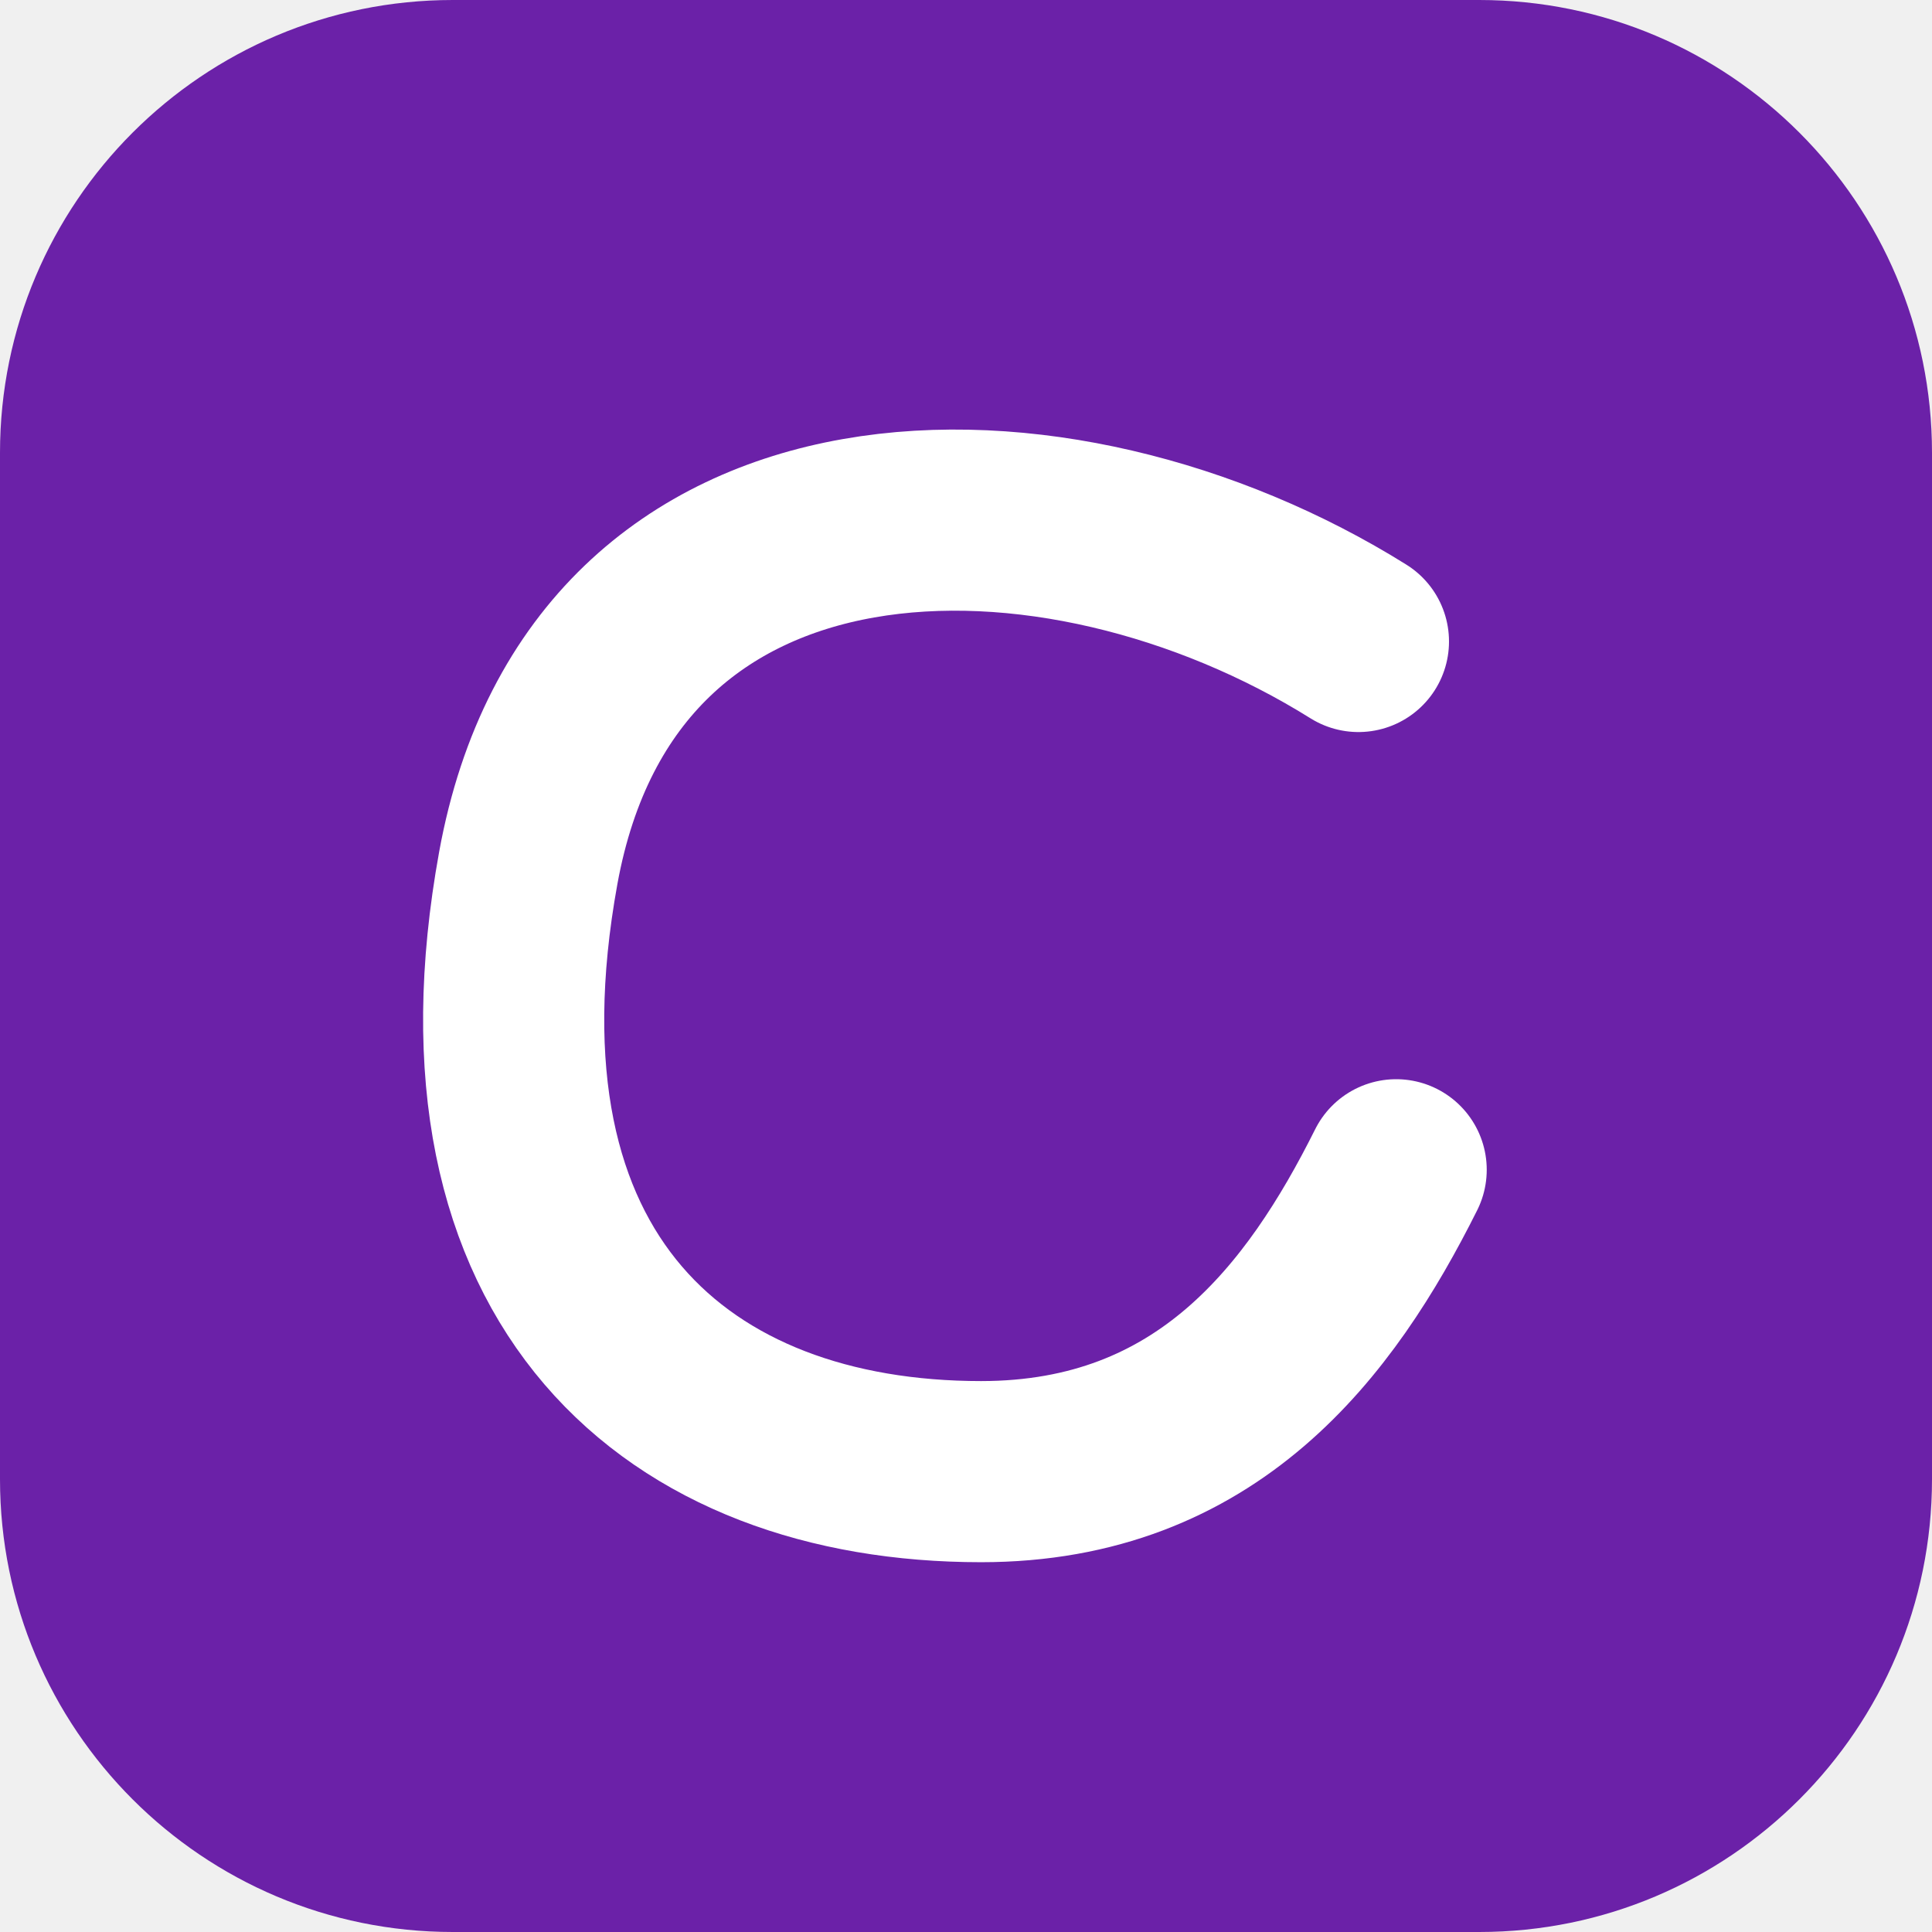
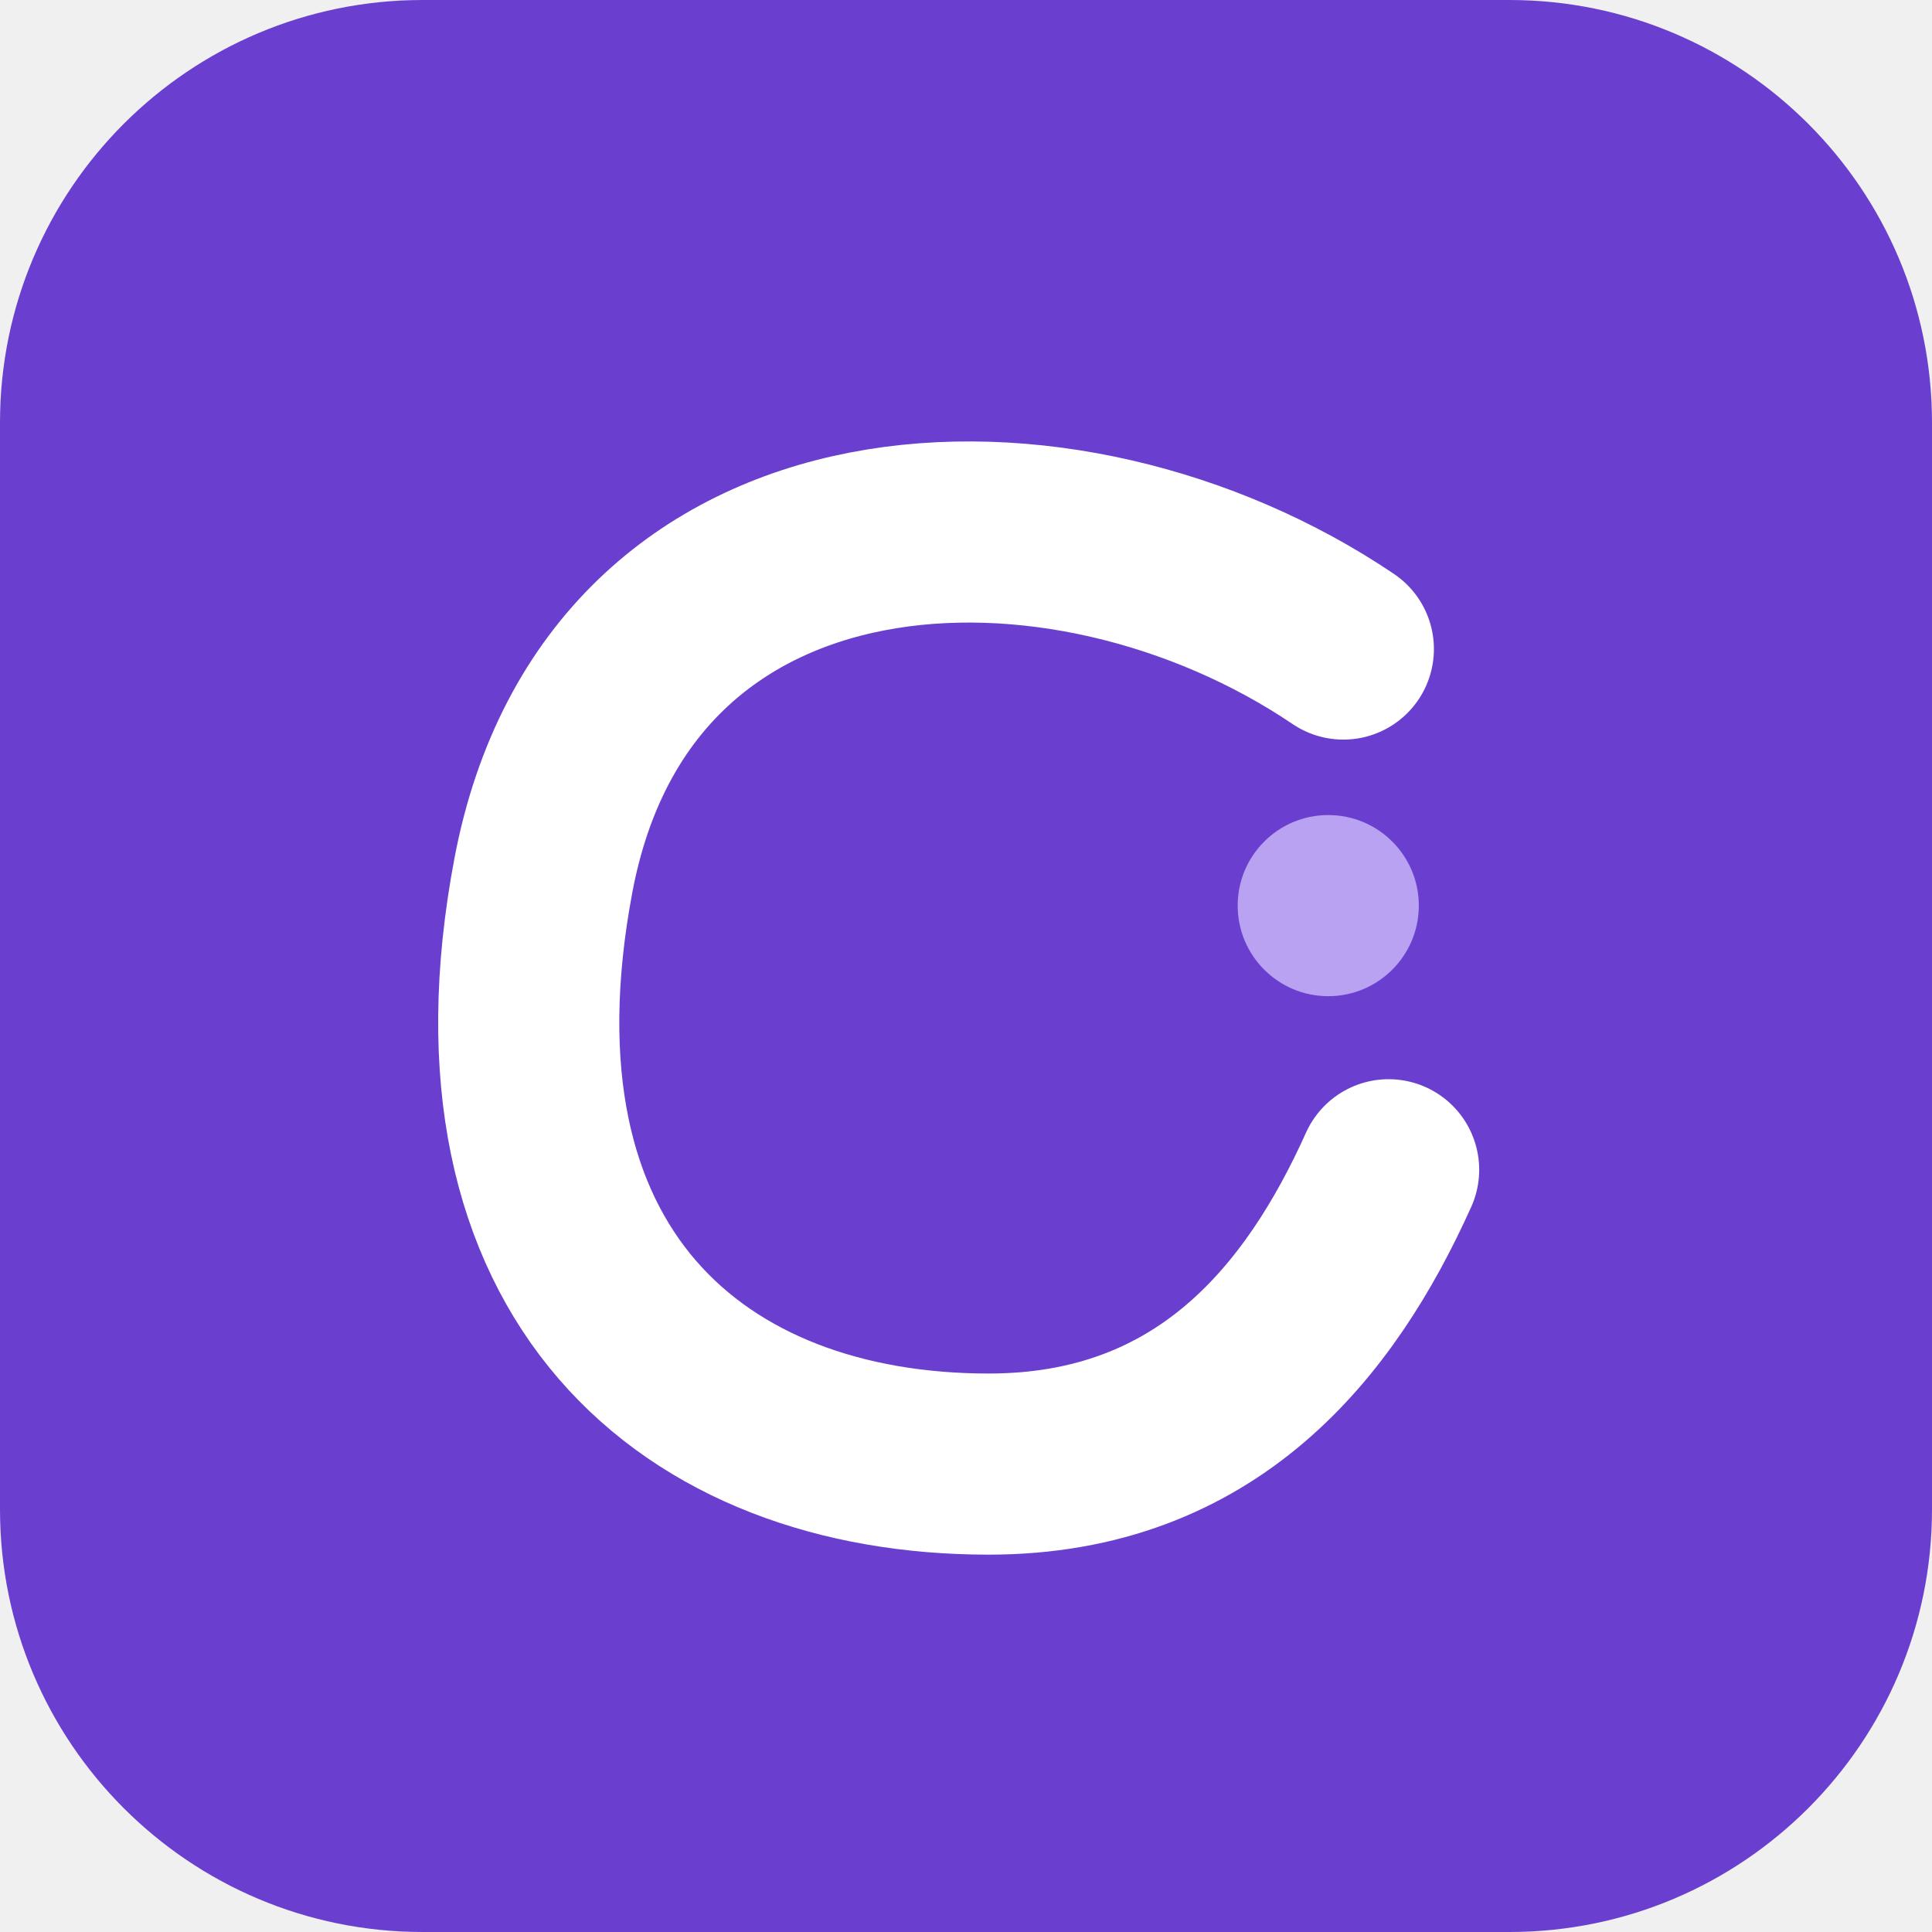
<svg xmlns="http://www.w3.org/2000/svg" width="512" height="512" viewBox="0 0 512 512" fill="none">
-   <rect width="512" height="512" rx="120" fill="#6b21a8" />
-   <path d="M360 170 C 280 120, 160 120, 140 230 C 120 340, 180 390, 260 390 C 320 390, 350 350, 370 310" stroke="#ffffff" stroke-width="48" stroke-linecap="round" stroke-linejoin="round" fill="none" />
+   <rect width="512" height="512" rx="112" fill="#6A3FD0" />
+   <path d="M356 172C282 122 164 126 144 232C124 338 184 388 262 388C320 388 350 350 368 310" stroke="#FFFFFF" stroke-width="48" stroke-linecap="round" stroke-linejoin="round" fill="none" />
+   <circle cx="352" cy="240" r="24" fill="#B9A2F2" />
</svg>
